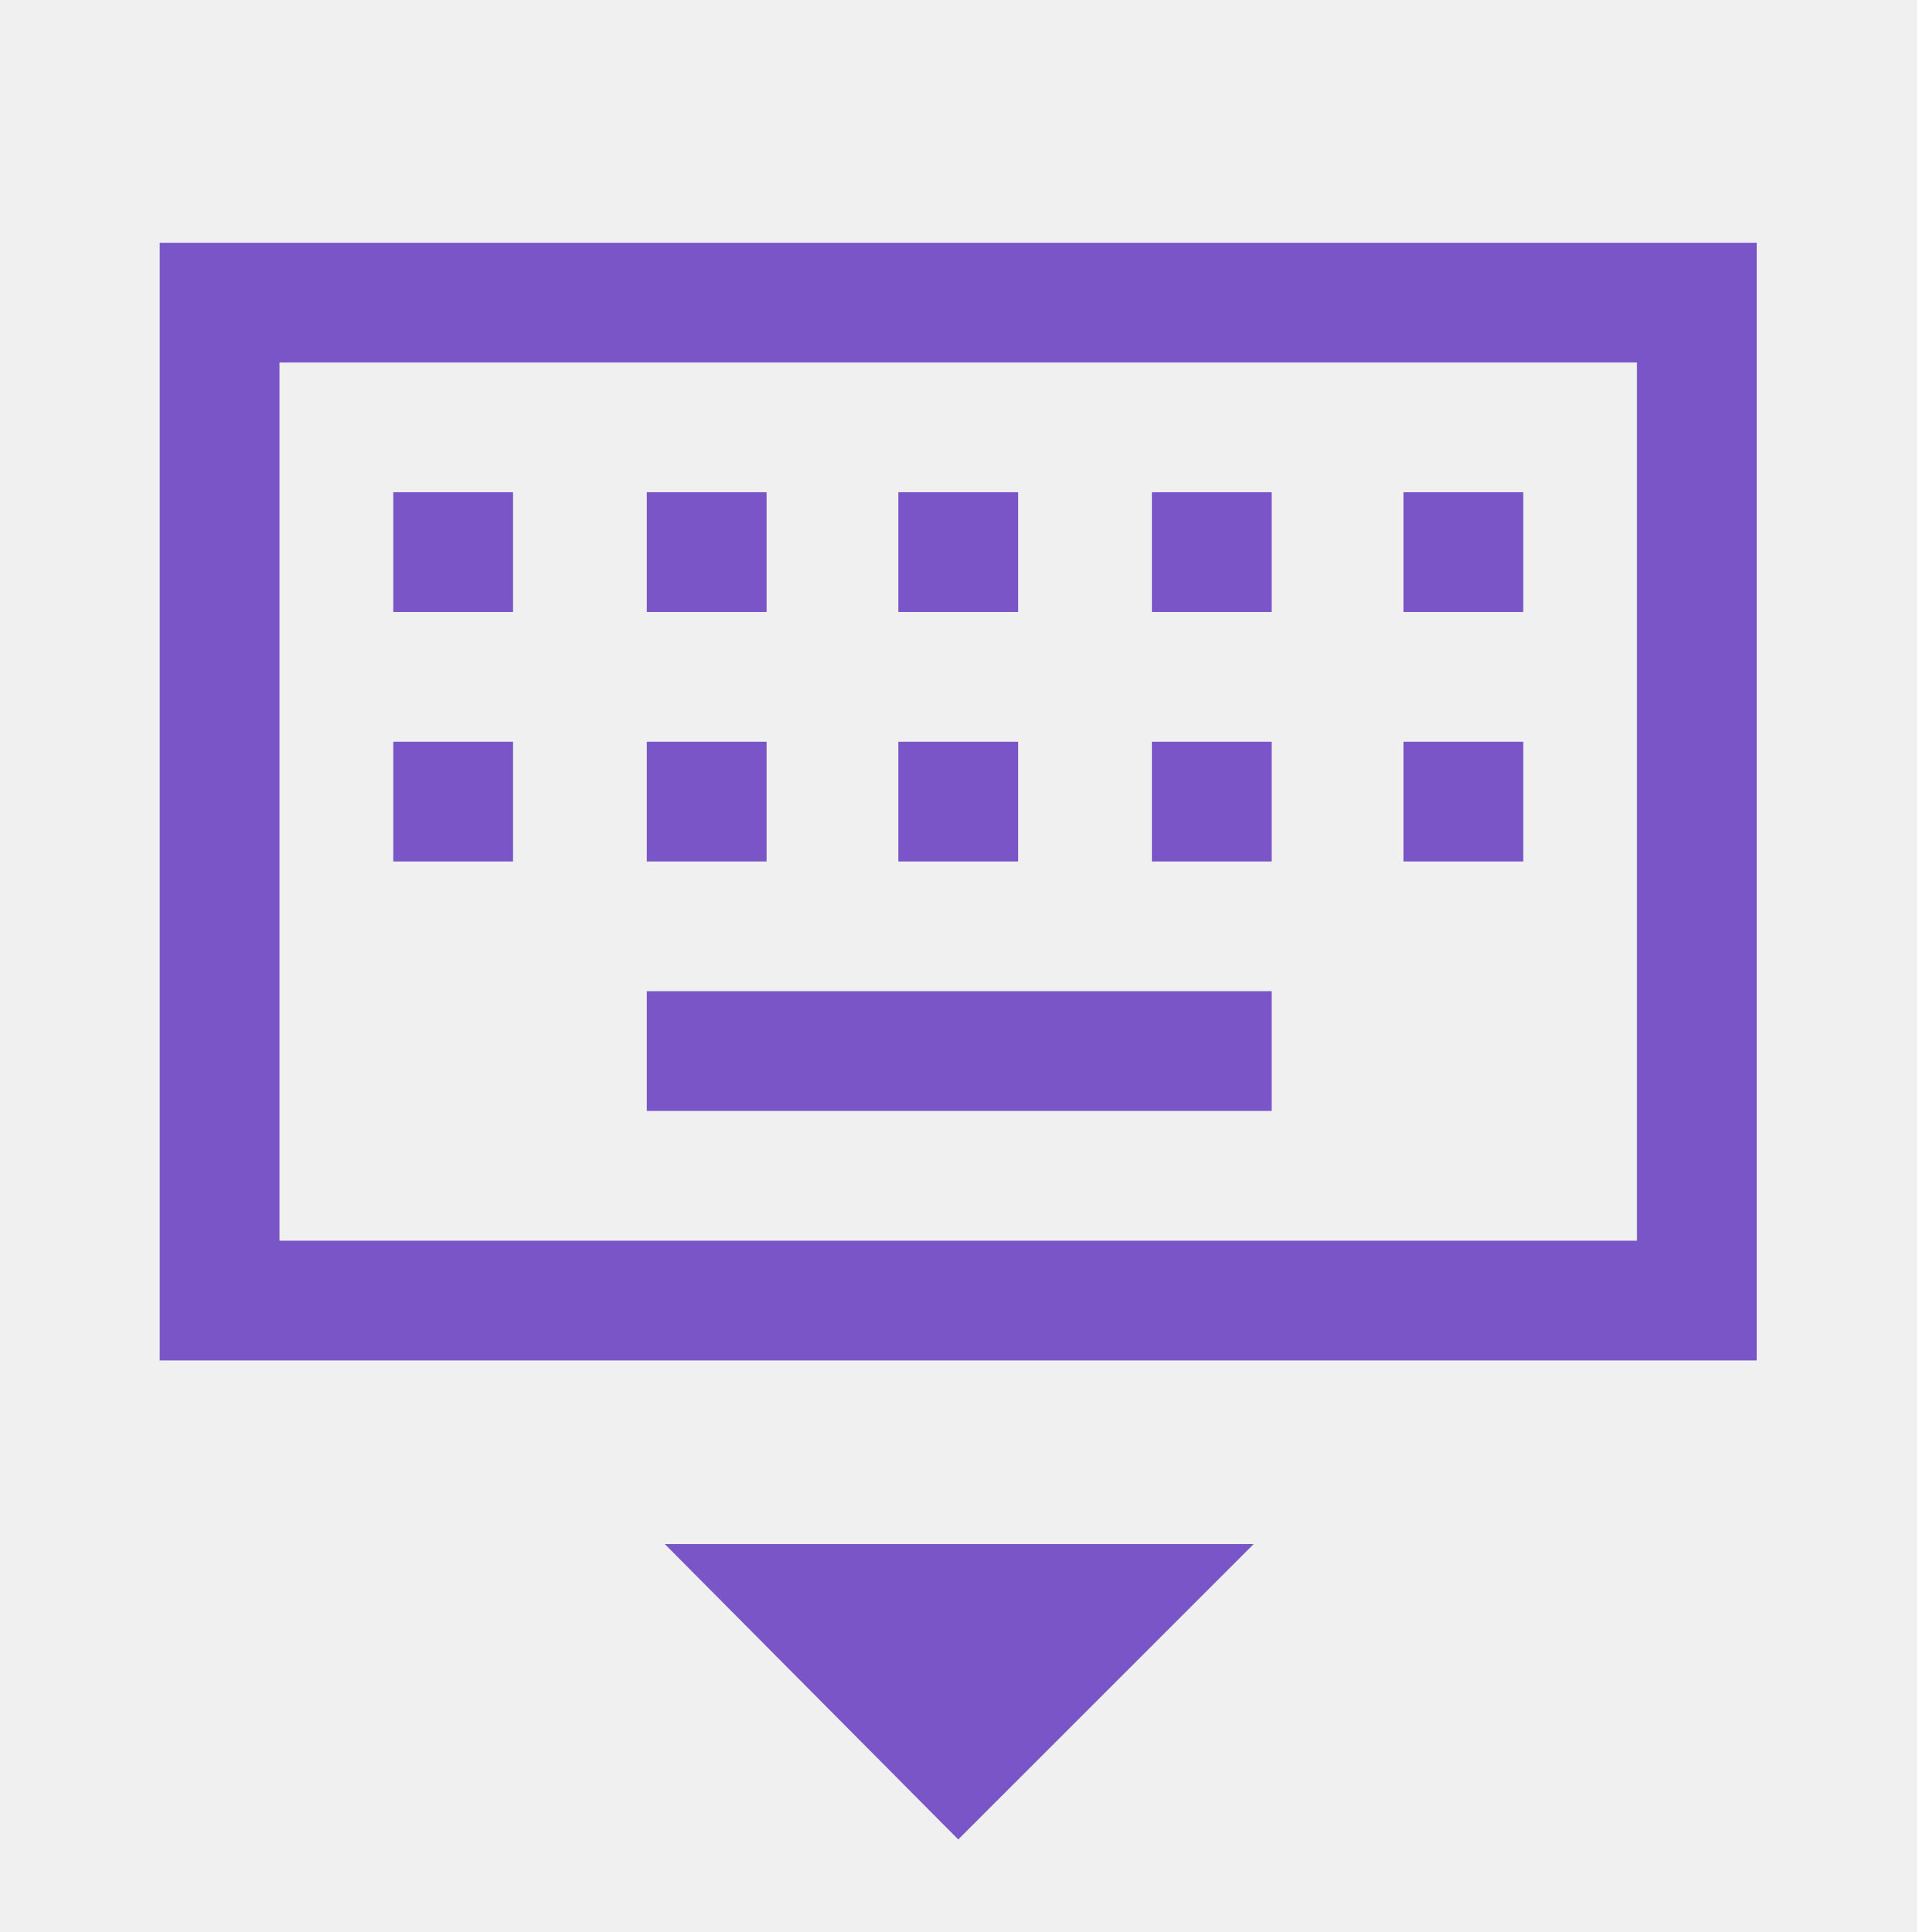
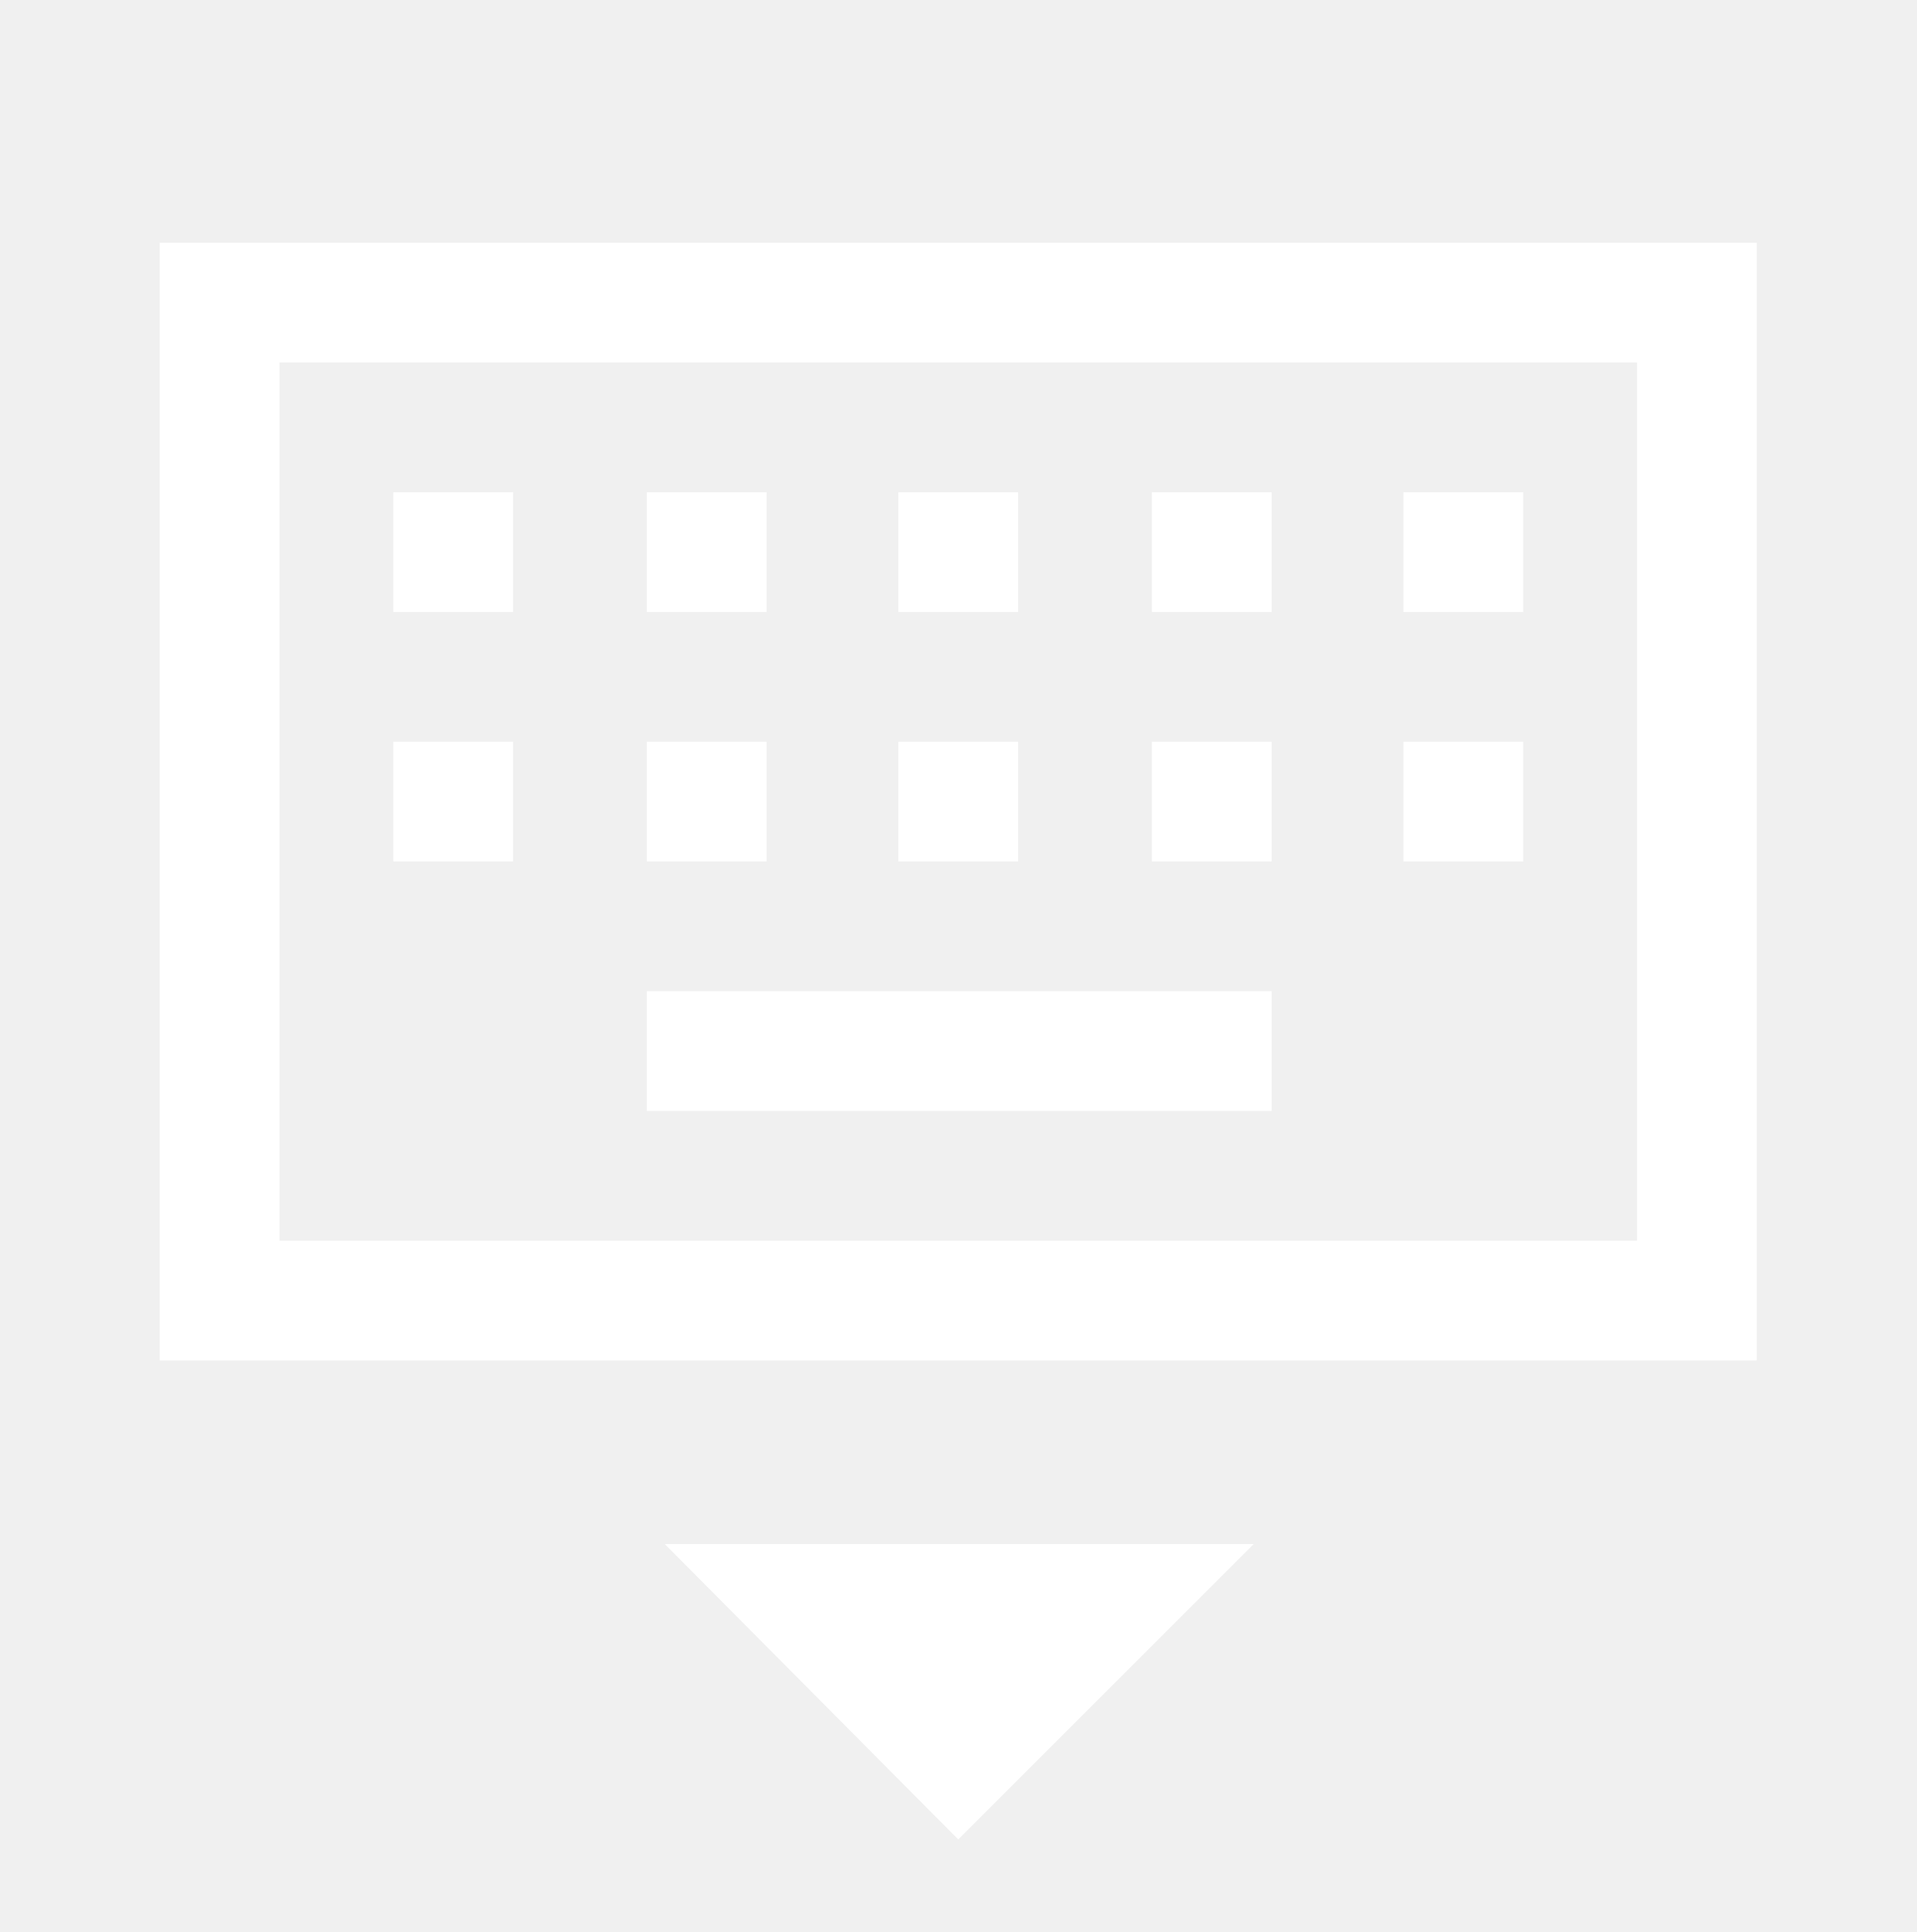
<svg xmlns="http://www.w3.org/2000/svg" width="120" height="121" viewBox="0 0 120 121" fill="none">
-   <path d="M10 85.203V15.203H110V85.203H10ZM56.25 38.328H63.75V30.828H56.25V38.328ZM56.25 53.953H63.75V46.453H56.25V53.953ZM40.5 38.328H48V30.828H40.5V38.328ZM40.5 53.953H48V46.453H40.5V53.953ZM24.625 53.953H32.125V46.453H24.625V53.953ZM24.625 38.328H32.125V30.828H24.625V38.328ZM40.5 69.578H79.625V62.078H40.5V69.578ZM72.125 53.953H79.625V46.453H72.125V53.953ZM72.125 38.328H79.625V30.828H72.125V38.328ZM87.875 53.953H95.375V46.453H87.875V53.953ZM87.875 38.328H95.375V30.828H87.875V38.328ZM60 115.203L41.625 96.703H78.5L60 115.203ZM17.5 77.703H102.5V22.703H17.5V77.703Z" fill="#7955c7" />
+   <path d="M10 85.203V15.203H110V85.203H10ZM56.25 38.328H63.75V30.828H56.25V38.328ZM56.25 53.953H63.75V46.453H56.25V53.953ZM40.5 38.328H48V30.828H40.5V38.328ZM40.5 53.953H48V46.453H40.5V53.953ZM24.625 53.953H32.125V46.453H24.625V53.953ZM24.625 38.328H32.125V30.828H24.625V38.328ZM40.5 69.578H79.625V62.078H40.5V69.578ZM72.125 53.953H79.625V46.453H72.125V53.953ZM72.125 38.328H79.625V30.828H72.125V38.328ZM87.875 53.953H95.375V46.453H87.875V53.953ZM87.875 38.328H95.375V30.828H87.875V38.328ZM60 115.203L41.625 96.703H78.5L60 115.203ZM17.5 77.703H102.5V22.703H17.5V77.703Z" fill="white" />
</svg>
